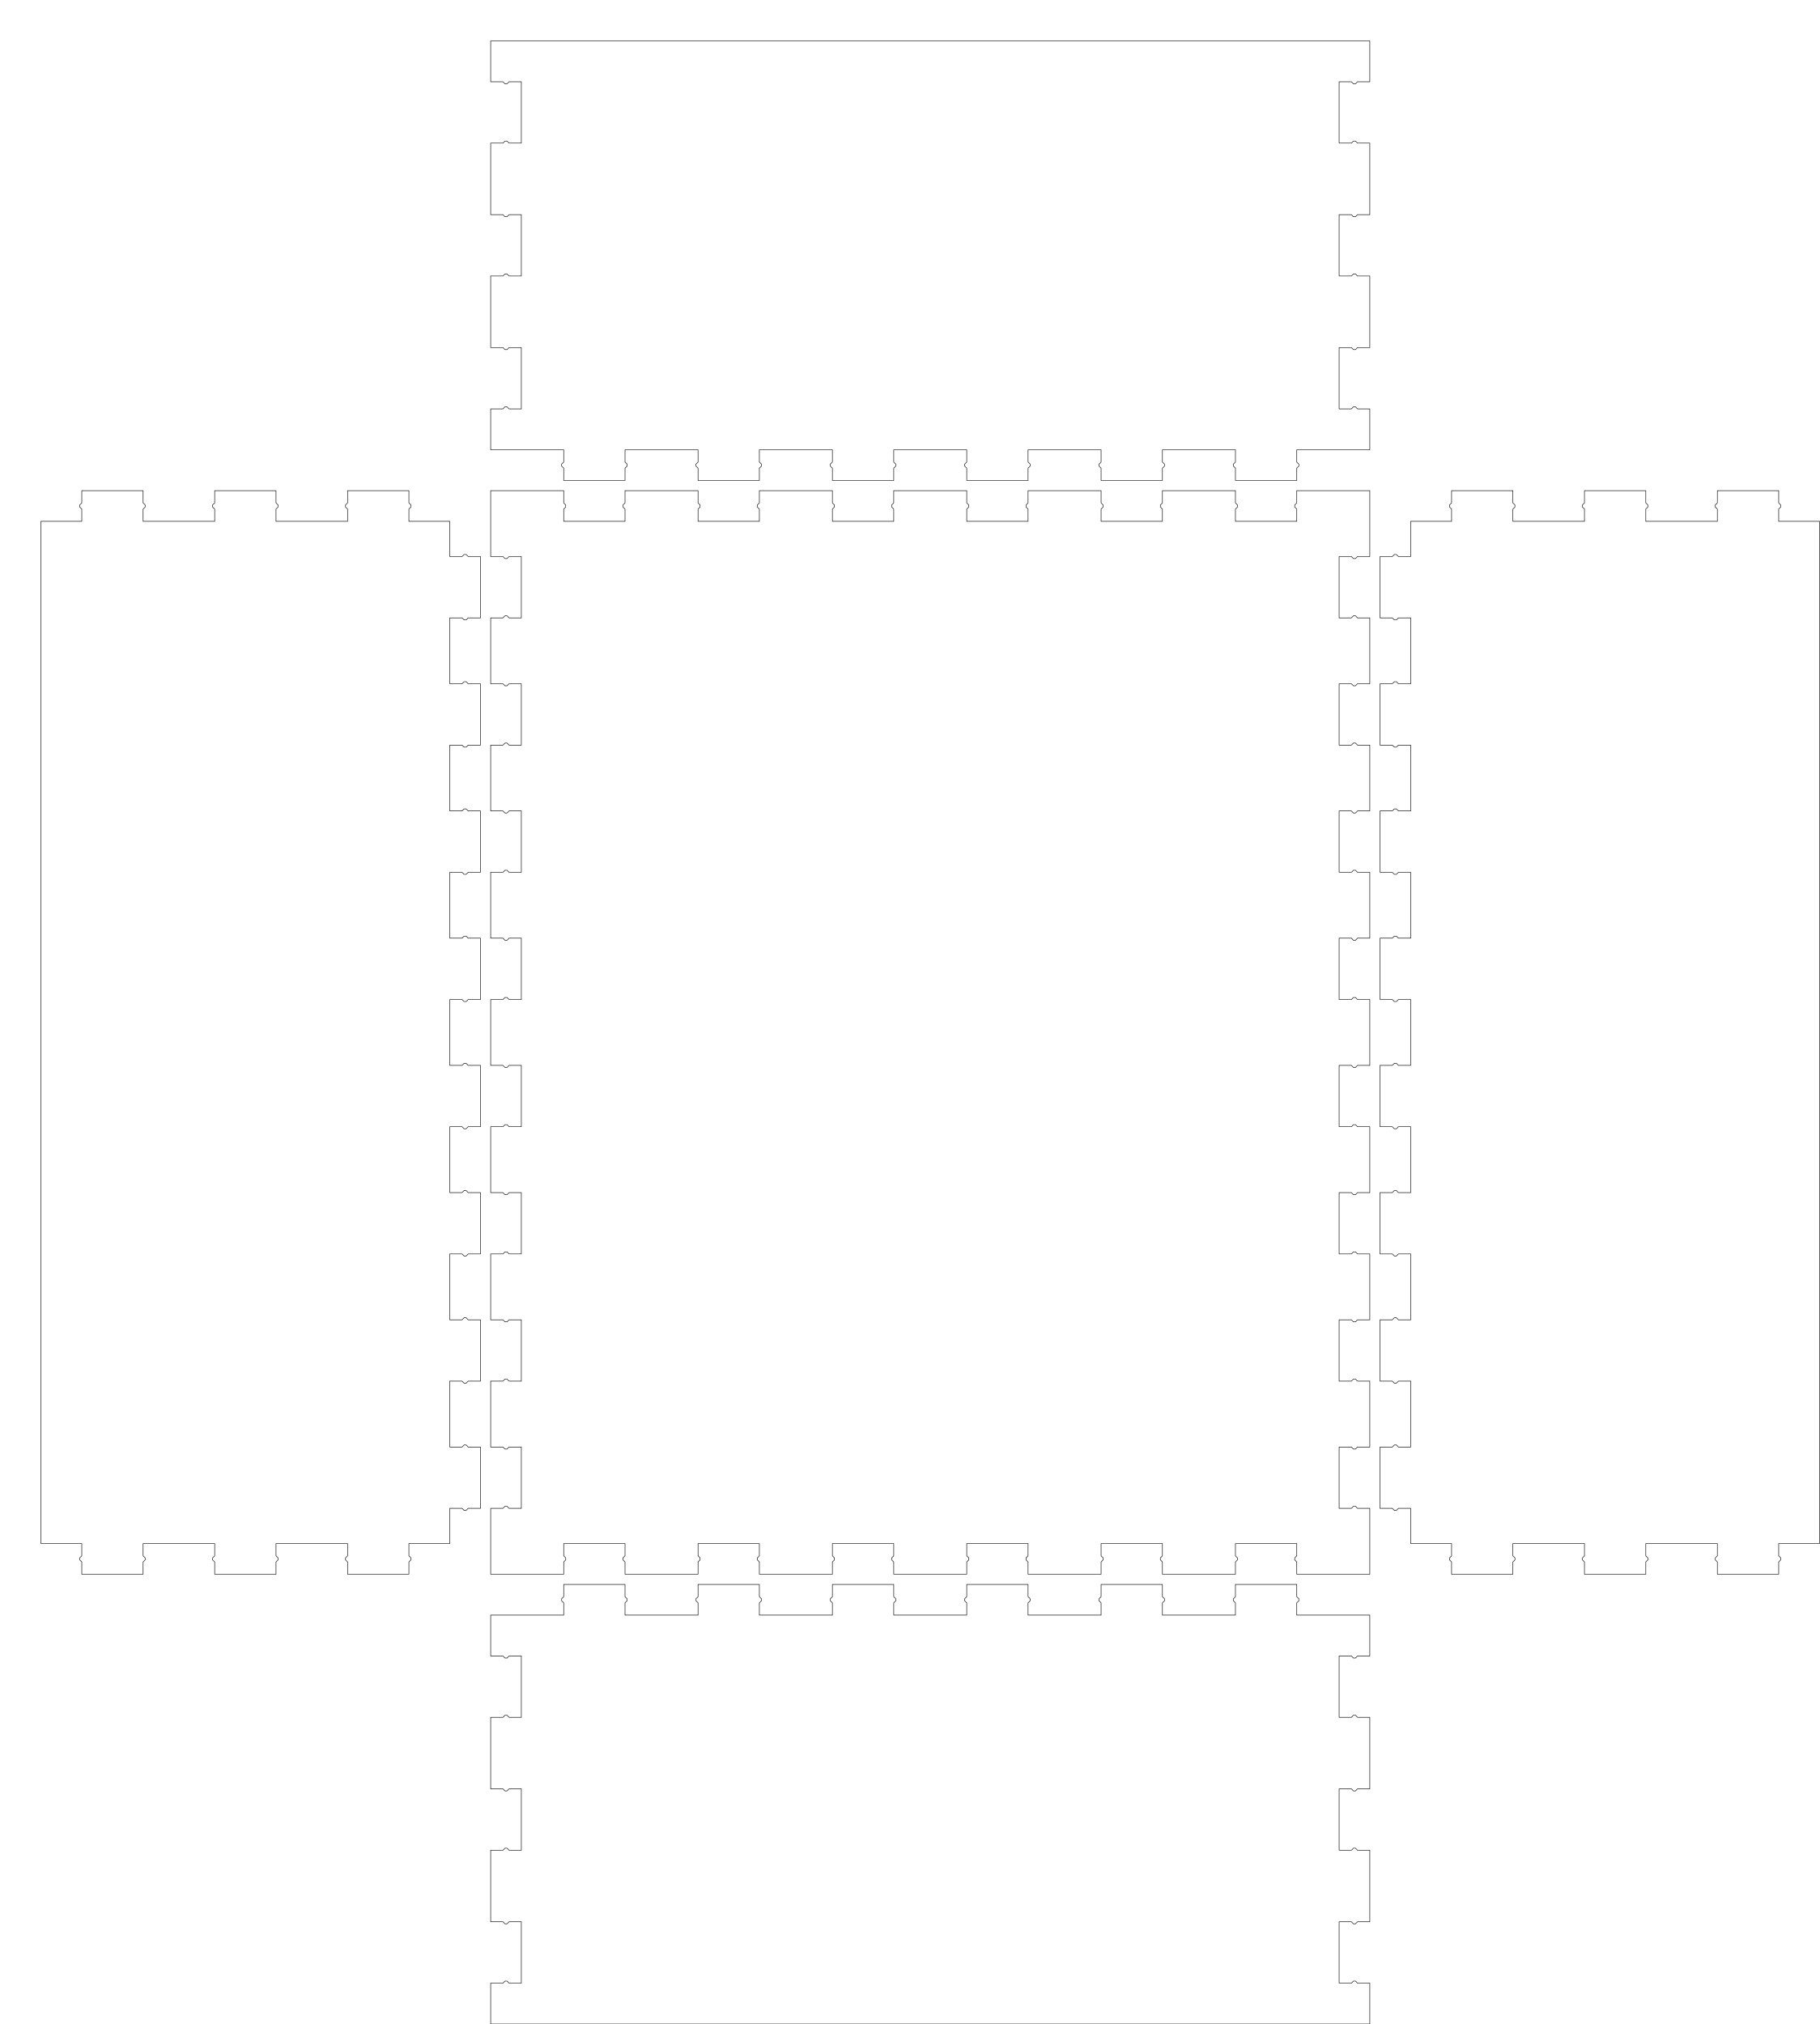
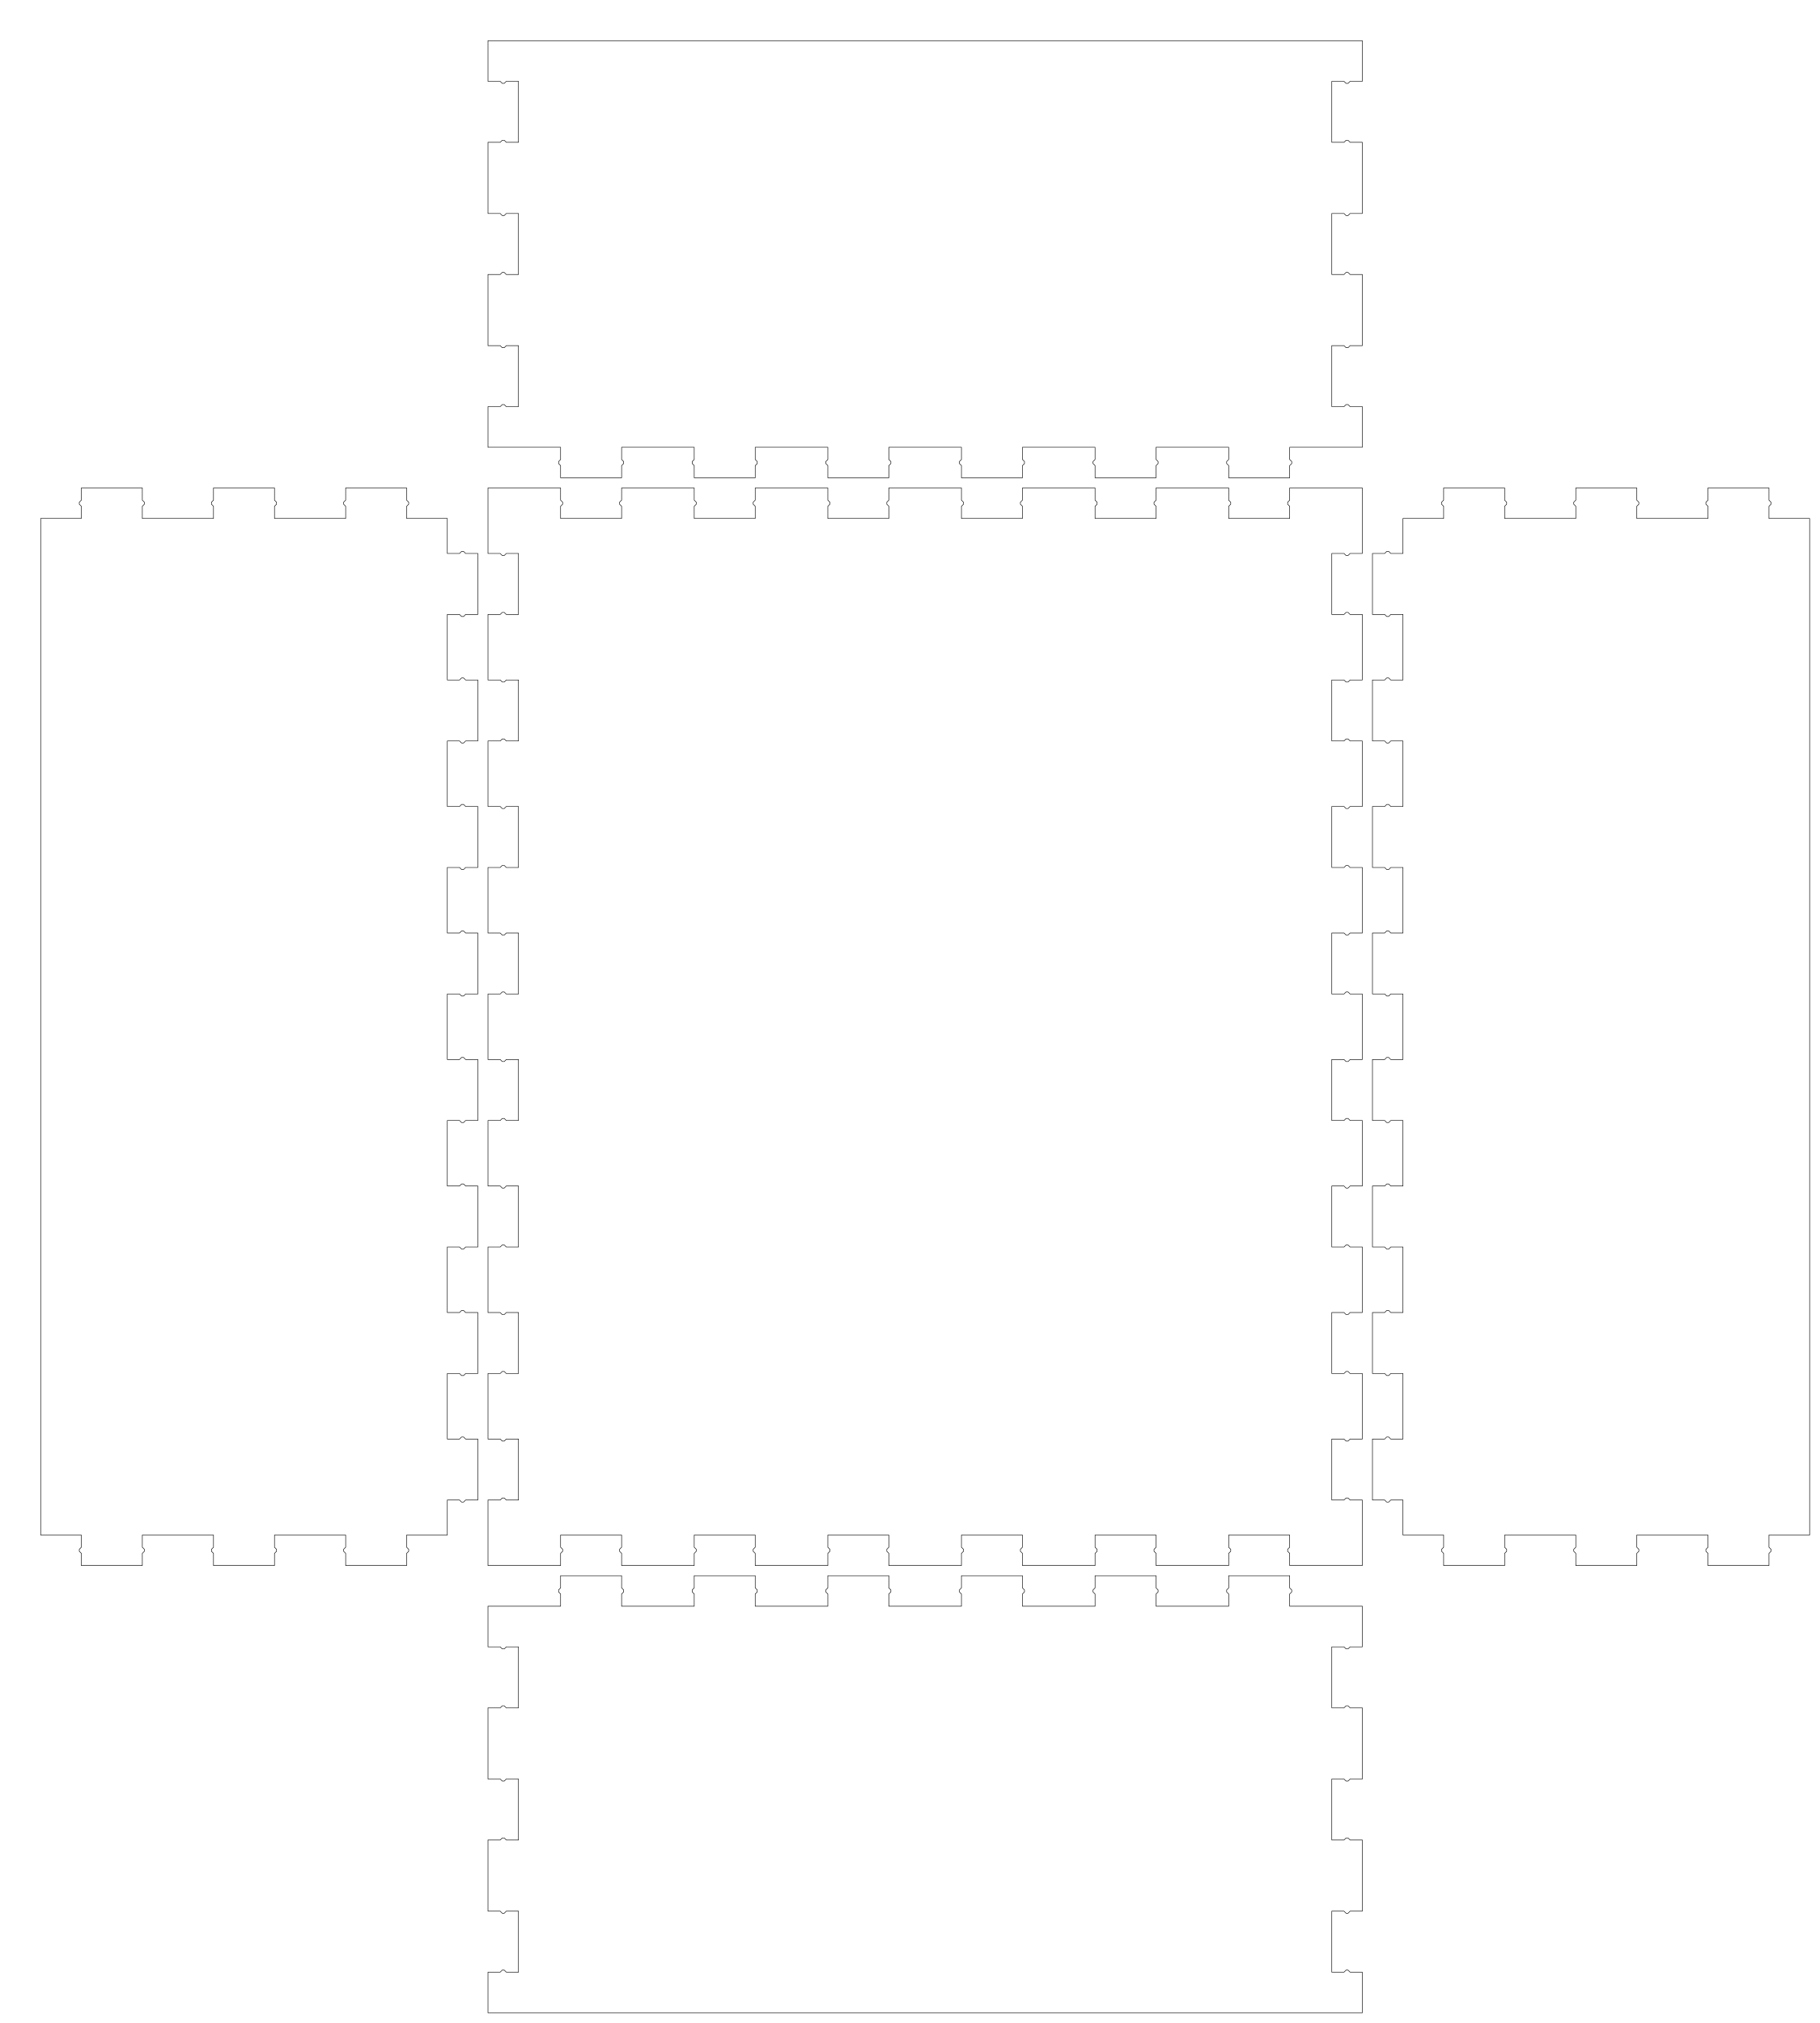
- <svg xmlns="http://www.w3.org/2000/svg" width="178mm" height="198mm" viewBox="0 0 178 198" version="1.1" id="svg5">
+ <svg xmlns="http://www.w3.org/2000/svg" width="179mm" height="199mm" viewBox="0 0 179 199" version="1.1" id="svg5">
  <defs id="defs2" />
  <g id="layer1">
    <path id="piece_001" style="fill:none;stroke:#000000;stroke-width:0.051" d="M 48 158 L 55.143 158 L 55.143 156.8 L 54.943 156.6 L 54.943 156.4 L 55.143 156.2 L 55.143 155 L 61.143 155 L 61.143 156.2 L 61.343 156.4 L 61.343 156.6 L 61.143 156.8 L 61.143 158 L 68.286 158 L 68.286 156.8 L 68.086 156.6 L 68.086 156.4 L 68.286 156.2 L 68.286 155 L 74.286 155 L 74.286 156.2 L 74.486 156.4 L 74.486 156.6 L 74.286 156.8 L 74.286 158 L 81.429 158 L 81.429 156.8 L 81.229 156.6 L 81.229 156.4 L 81.429 156.2 L 81.429 155 L 87.429 155 L 87.429 156.2 L 87.629 156.4 L 87.629 156.6 L 87.429 156.8 L 87.429 158 L 94.571 158 L 94.571 156.8 L 94.371 156.6 L 94.371 156.4 L 94.571 156.2 L 94.571 155 L 100.571 155 L 100.571 156.2 L 100.771 156.4 L 100.771 156.6 L 100.571 156.8 L 100.571 158 L 107.714 158 L 107.714 156.8 L 107.514 156.6 L 107.514 156.4 L 107.714 156.2 L 107.714 155 L 113.714 155 L 113.714 156.2 L 113.914 156.4 L 113.914 156.6 L 113.714 156.8 L 113.714 158 L 120.857 158 L 120.857 156.8 L 120.657 156.6 L 120.657 156.4 L 120.857 156.2 L 120.857 155 L 126.857 155 L 126.857 156.2 L 127.057 156.4 L 127.057 156.6 L 126.857 156.8 L 126.857 158 L 134 158 L 134 162 L 132.8 162 L 132.6 162.2 L 132.4 162.2 L 132.2 162 L 131 162 L 131 168 L 132.2 168 L 132.4 167.8 L 132.6 167.8 L 132.8 168 L 134 168 L 134 175 L 132.8 175 L 132.6 175.2 L 132.4 175.2 L 132.2 175 L 131 175 L 131 181 L 132.2 181 L 132.4 180.8 L 132.6 180.8 L 132.8 181 L 134 181 L 134 188 L 132.8 188 L 132.6 188.2 L 132.4 188.2 L 132.2 188 L 131 188 L 131 194 L 132.2 194 L 132.4 193.8 L 132.6 193.8 L 132.8 194 L 134 194 L 134 198 L 48 198 L 48 194 L 49.2 194 L 49.4 193.8 L 49.6 193.8 L 49.8 194 L 51 194 L 51 188 L 49.8 188 L 49.6 188.2 L 49.4 188.2 L 49.2 188 L 48 188 L 48 181 L 49.2 181 L 49.4 180.8 L 49.6 180.8 L 49.8 181 L 51 181 L 51 175 L 49.8 175 L 49.6 175.2 L 49.4 175.2 L 49.2 175 L 48 175 L 48 168 L 49.2 168 L 49.4 167.8 L 49.6 167.8 L 49.8 168 L 51 168 L 51 162 L 49.8 162 L 49.6 162.2 L 49.4 162.2 L 49.2 162 L 48 162 L 48 158 Z" />
    <path id="piece_002" style="fill:none;stroke:#000000;stroke-width:0.051" d="M 4 51 L 8 51 L 8 49.8 L 7.8 49.6 L 7.8 49.4 L 8 49.2 L 8 48 L 14 48 L 14 49.2 L 14.2 49.4 L 14.2 49.6 L 14 49.8 L 14 51 L 21 51 L 21 49.8 L 20.8 49.6 L 20.8 49.4 L 21 49.2 L 21 48 L 27 48 L 27 49.2 L 27.2 49.4 L 27.2 49.6 L 27 49.8 L 27 51 L 34 51 L 34 49.8 L 33.8 49.6 L 33.8 49.4 L 34 49.2 L 34 48 L 40 48 L 40 49.2 L 40.2 49.4 L 40.2 49.6 L 40 49.8 L 40 51 L 44 51 L 44 54.444 L 45.2 54.444 L 45.4 54.244 L 45.6 54.244 L 45.8 54.444 L 47 54.444 L 47 60.444 L 45.8 60.444 L 45.6 60.644 L 45.4 60.644 L 45.2 60.444 L 44 60.444 L 44 66.889 L 45.2 66.889 L 45.4 66.689 L 45.6 66.689 L 45.8 66.889 L 47 66.889 L 47 72.889 L 45.8 72.889 L 45.6 73.089 L 45.4 73.089 L 45.2 72.889 L 44 72.889 L 44 79.333 L 45.2 79.333 L 45.4 79.133 L 45.6 79.133 L 45.8 79.333 L 47 79.333 L 47 85.333 L 45.8 85.333 L 45.6 85.533 L 45.4 85.533 L 45.2 85.333 L 44 85.333 L 44 91.778 L 45.2 91.778 L 45.4 91.578 L 45.6 91.578 L 45.8 91.778 L 47 91.778 L 47 97.778 L 45.8 97.778 L 45.6 97.978 L 45.4 97.978 L 45.2 97.778 L 44 97.778 L 44 104.222 L 45.2 104.222 L 45.4 104.022 L 45.6 104.022 L 45.8 104.222 L 47 104.222 L 47 110.222 L 45.8 110.222 L 45.6 110.422 L 45.4 110.422 L 45.2 110.222 L 44 110.222 L 44 116.667 L 45.2 116.667 L 45.4 116.467 L 45.6 116.467 L 45.8 116.667 L 47 116.667 L 47 122.667 L 45.8 122.667 L 45.6 122.867 L 45.4 122.867 L 45.2 122.667 L 44 122.667 L 44 129.111 L 45.2 129.111 L 45.4 128.911 L 45.6 128.911 L 45.8 129.111 L 47 129.111 L 47 135.111 L 45.8 135.111 L 45.6 135.311 L 45.4 135.311 L 45.2 135.111 L 44 135.111 L 44 141.556 L 45.2 141.556 L 45.4 141.356 L 45.6 141.356 L 45.8 141.556 L 47 141.556 L 47 147.556 L 45.8 147.556 L 45.6 147.756 L 45.4 147.756 L 45.2 147.556 L 44 147.556 L 44 151 L 40 151 L 40 152.2 L 40.2 152.4 L 40.2 152.6 L 40 152.8 L 40 154 L 34 154 L 34 152.8 L 33.8 152.6 L 33.8 152.4 L 34 152.2 L 34 151 L 27 151 L 27 152.2 L 27.2 152.4 L 27.2 152.6 L 27 152.8 L 27 154 L 21 154 L 21 152.8 L 20.8 152.6 L 20.8 152.4 L 21 152.2 L 21 151 L 14 151 L 14 152.2 L 14.2 152.4 L 14.2 152.6 L 14 152.8 L 14 154 L 8 154 L 8 152.8 L 7.8 152.6 L 7.8 152.4 L 8 152.2 L 8 151 L 4 151 L 4 51 Z" />
    <path id="piece_003" style="fill:none;stroke:#000000;stroke-width:0.051" d="M 48 48 L 55.143 48 L 55.143 49.2 L 55.343 49.4 L 55.343 49.6 L 55.143 49.8 L 55.143 51 L 61.143 51 L 61.143 49.8 L 60.943 49.6 L 60.943 49.4 L 61.143 49.2 L 61.143 48 L 68.286 48 L 68.286 49.2 L 68.486 49.4 L 68.486 49.6 L 68.286 49.8 L 68.286 51 L 74.286 51 L 74.286 49.8 L 74.086 49.6 L 74.086 49.4 L 74.286 49.2 L 74.286 48 L 81.429 48 L 81.429 49.2 L 81.629 49.4 L 81.629 49.6 L 81.429 49.8 L 81.429 51 L 87.429 51 L 87.429 49.8 L 87.229 49.6 L 87.229 49.4 L 87.429 49.2 L 87.429 48 L 94.571 48 L 94.571 49.2 L 94.771 49.4 L 94.771 49.6 L 94.571 49.8 L 94.571 51 L 100.571 51 L 100.571 49.8 L 100.371 49.6 L 100.371 49.4 L 100.571 49.2 L 100.571 48 L 107.714 48 L 107.714 49.2 L 107.914 49.4 L 107.914 49.6 L 107.714 49.8 L 107.714 51 L 113.714 51 L 113.714 49.8 L 113.514 49.6 L 113.514 49.4 L 113.714 49.2 L 113.714 48 L 120.857 48 L 120.857 49.2 L 121.057 49.4 L 121.057 49.6 L 120.857 49.8 L 120.857 51 L 126.857 51 L 126.857 49.8 L 126.657 49.6 L 126.657 49.4 L 126.857 49.2 L 126.857 48 L 134 48 L 134 54.444 L 132.8 54.444 L 132.6 54.644 L 132.4 54.644 L 132.2 54.444 L 131 54.444 L 131 60.444 L 132.2 60.444 L 132.4 60.244 L 132.6 60.244 L 132.8 60.444 L 134 60.444 L 134 66.889 L 132.8 66.889 L 132.6 67.089 L 132.4 67.089 L 132.2 66.889 L 131 66.889 L 131 72.889 L 132.2 72.889 L 132.4 72.689 L 132.6 72.689 L 132.8 72.889 L 134 72.889 L 134 79.333 L 132.8 79.333 L 132.6 79.533 L 132.4 79.533 L 132.2 79.333 L 131 79.333 L 131 85.333 L 132.2 85.333 L 132.4 85.133 L 132.6 85.133 L 132.8 85.333 L 134 85.333 L 134 91.778 L 132.8 91.778 L 132.6 91.978 L 132.4 91.978 L 132.2 91.778 L 131 91.778 L 131 97.778 L 132.2 97.778 L 132.4 97.578 L 132.6 97.578 L 132.8 97.778 L 134 97.778 L 134 104.222 L 132.8 104.222 L 132.6 104.422 L 132.4 104.422 L 132.2 104.222 L 131 104.222 L 131 110.222 L 132.2 110.222 L 132.4 110.022 L 132.6 110.022 L 132.8 110.222 L 134 110.222 L 134 116.667 L 132.8 116.667 L 132.6 116.867 L 132.4 116.867 L 132.2 116.667 L 131 116.667 L 131 122.667 L 132.2 122.667 L 132.4 122.467 L 132.6 122.467 L 132.8 122.667 L 134 122.667 L 134 129.111 L 132.8 129.111 L 132.6 129.311 L 132.4 129.311 L 132.2 129.111 L 131 129.111 L 131 135.111 L 132.2 135.111 L 132.4 134.911 L 132.6 134.911 L 132.8 135.111 L 134 135.111 L 134 141.556 L 132.8 141.556 L 132.6 141.756 L 132.4 141.756 L 132.2 141.556 L 131 141.556 L 131 147.556 L 132.2 147.556 L 132.4 147.356 L 132.6 147.356 L 132.8 147.556 L 134 147.556 L 134 154 L 126.857 154 L 126.857 152.8 L 126.657 152.6 L 126.657 152.4 L 126.857 152.2 L 126.857 151 L 120.857 151 L 120.857 152.2 L 121.057 152.4 L 121.057 152.6 L 120.857 152.8 L 120.857 154 L 113.714 154 L 113.714 152.8 L 113.514 152.6 L 113.514 152.4 L 113.714 152.2 L 113.714 151 L 107.714 151 L 107.714 152.2 L 107.914 152.4 L 107.914 152.6 L 107.714 152.8 L 107.714 154 L 100.571 154 L 100.571 152.8 L 100.371 152.6 L 100.371 152.4 L 100.571 152.2 L 100.571 151 L 94.571 151 L 94.571 152.2 L 94.771 152.4 L 94.771 152.6 L 94.571 152.8 L 94.571 154 L 87.429 154 L 87.429 152.8 L 87.229 152.6 L 87.229 152.4 L 87.429 152.2 L 87.429 151 L 81.429 151 L 81.429 152.2 L 81.629 152.4 L 81.629 152.6 L 81.429 152.8 L 81.429 154 L 74.286 154 L 74.286 152.8 L 74.086 152.6 L 74.086 152.4 L 74.286 152.2 L 74.286 151 L 68.286 151 L 68.286 152.2 L 68.486 152.4 L 68.486 152.6 L 68.286 152.8 L 68.286 154 L 61.143 154 L 61.143 152.8 L 60.943 152.6 L 60.943 152.4 L 61.143 152.2 L 61.143 151 L 55.143 151 L 55.143 152.2 L 55.343 152.4 L 55.343 152.6 L 55.143 152.8 L 55.143 154 L 48 154 L 48 147.556 L 49.2 147.556 L 49.4 147.356 L 49.6 147.356 L 49.8 147.556 L 51 147.556 L 51 141.556 L 49.8 141.556 L 49.6 141.756 L 49.4 141.756 L 49.2 141.556 L 48 141.556 L 48 135.111 L 49.2 135.111 L 49.4 134.911 L 49.6 134.911 L 49.8 135.111 L 51 135.111 L 51 129.111 L 49.8 129.111 L 49.6 129.311 L 49.4 129.311 L 49.2 129.111 L 48 129.111 L 48 122.667 L 49.2 122.667 L 49.4 122.467 L 49.6 122.467 L 49.8 122.667 L 51 122.667 L 51 116.667 L 49.8 116.667 L 49.6 116.867 L 49.4 116.867 L 49.2 116.667 L 48 116.667 L 48 110.222 L 49.2 110.222 L 49.4 110.022 L 49.6 110.022 L 49.8 110.222 L 51 110.222 L 51 104.222 L 49.8 104.222 L 49.6 104.422 L 49.4 104.422 L 49.2 104.222 L 48 104.222 L 48 97.778 L 49.2 97.778 L 49.4 97.578 L 49.6 97.578 L 49.8 97.778 L 51 97.778 L 51 91.778 L 49.8 91.778 L 49.6 91.978 L 49.4 91.978 L 49.2 91.778 L 48 91.778 L 48 85.333 L 49.2 85.333 L 49.4 85.133 L 49.6 85.133 L 49.8 85.333 L 51 85.333 L 51 79.333 L 49.8 79.333 L 49.6 79.533 L 49.4 79.533 L 49.2 79.333 L 48 79.333 L 48 72.889 L 49.2 72.889 L 49.4 72.689 L 49.6 72.689 L 49.8 72.889 L 51 72.889 L 51 66.889 L 49.8 66.889 L 49.6 67.089 L 49.4 67.089 L 49.2 66.889 L 48 66.889 L 48 60.444 L 49.2 60.444 L 49.4 60.244 L 49.6 60.244 L 49.8 60.444 L 51 60.444 L 51 54.444 L 49.8 54.444 L 49.6 54.644 L 49.4 54.644 L 49.2 54.444 L 48 54.444 L 48 48 Z" />
    <path id="piece_004" style="fill:none;stroke:#000000;stroke-width:0.051" d="M 138 51 L 142 51 L 142 49.8 L 141.8 49.6 L 141.8 49.4 L 142 49.2 L 142 48 L 148 48 L 148 49.2 L 148.2 49.4 L 148.2 49.6 L 148 49.8 L 148 51 L 155 51 L 155 49.8 L 154.8 49.6 L 154.8 49.4 L 155 49.2 L 155 48 L 161 48 L 161 49.2 L 161.2 49.4 L 161.2 49.6 L 161 49.8 L 161 51 L 168 51 L 168 49.8 L 167.8 49.6 L 167.8 49.4 L 168 49.2 L 168 48 L 174 48 L 174 49.2 L 174.2 49.4 L 174.2 49.6 L 174 49.8 L 174 51 L 178 51 L 178 151 L 174 151 L 174 152.2 L 174.2 152.4 L 174.2 152.6 L 174 152.8 L 174 154 L 168 154 L 168 152.8 L 167.8 152.6 L 167.8 152.4 L 168 152.2 L 168 151 L 161 151 L 161 152.2 L 161.2 152.4 L 161.2 152.6 L 161 152.8 L 161 154 L 155 154 L 155 152.8 L 154.8 152.6 L 154.8 152.4 L 155 152.2 L 155 151 L 148 151 L 148 152.2 L 148.2 152.4 L 148.2 152.6 L 148 152.8 L 148 154 L 142 154 L 142 152.8 L 141.8 152.6 L 141.8 152.4 L 142 152.2 L 142 151 L 138 151 L 138 147.556 L 136.8 147.556 L 136.6 147.756 L 136.4 147.756 L 136.2 147.556 L 135 147.556 L 135 141.556 L 136.2 141.556 L 136.4 141.356 L 136.6 141.356 L 136.8 141.556 L 138 141.556 L 138 135.111 L 136.8 135.111 L 136.6 135.311 L 136.4 135.311 L 136.2 135.111 L 135 135.111 L 135 129.111 L 136.2 129.111 L 136.4 128.911 L 136.6 128.911 L 136.8 129.111 L 138 129.111 L 138 122.667 L 136.8 122.667 L 136.6 122.867 L 136.4 122.867 L 136.2 122.667 L 135 122.667 L 135 116.667 L 136.2 116.667 L 136.4 116.467 L 136.6 116.467 L 136.8 116.667 L 138 116.667 L 138 110.222 L 136.8 110.222 L 136.6 110.422 L 136.4 110.422 L 136.2 110.222 L 135 110.222 L 135 104.222 L 136.2 104.222 L 136.4 104.022 L 136.6 104.022 L 136.8 104.222 L 138 104.222 L 138 97.778 L 136.8 97.778 L 136.6 97.978 L 136.4 97.978 L 136.2 97.778 L 135 97.778 L 135 91.778 L 136.2 91.778 L 136.4 91.578 L 136.6 91.578 L 136.8 91.778 L 138 91.778 L 138 85.333 L 136.8 85.333 L 136.6 85.533 L 136.4 85.533 L 136.2 85.333 L 135 85.333 L 135 79.333 L 136.2 79.333 L 136.4 79.133 L 136.6 79.133 L 136.8 79.333 L 138 79.333 L 138 72.889 L 136.8 72.889 L 136.6 73.089 L 136.4 73.089 L 136.2 72.889 L 135 72.889 L 135 66.889 L 136.2 66.889 L 136.4 66.689 L 136.6 66.689 L 136.8 66.889 L 138 66.889 L 138 60.444 L 136.8 60.444 L 136.6 60.644 L 136.4 60.644 L 136.2 60.444 L 135 60.444 L 135 54.444 L 136.2 54.444 L 136.4 54.244 L 136.6 54.244 L 136.8 54.444 L 138 54.444 L 138 51 Z" />
    <path id="piece_005" style="fill:none;stroke:#000000;stroke-width:0.051" d="M 48 4 L 55.143 4 L 134 4 L 134 8 L 132.8 8 L 132.6 8.2 L 132.4 8.2 L 132.2 8 L 131 8 L 131 14 L 132.2 14 L 132.4 13.8 L 132.6 13.8 L 132.8 14 L 134 14 L 134 21 L 132.8 21 L 132.6 21.2 L 132.4 21.2 L 132.2 21 L 131 21 L 131 27 L 132.2 27 L 132.4 26.8 L 132.6 26.8 L 132.8 27 L 134 27 L 134 34 L 132.8 34 L 132.6 34.2 L 132.4 34.2 L 132.2 34 L 131 34 L 131 40 L 132.2 40 L 132.4 39.8 L 132.6 39.8 L 132.8 40 L 134 40 L 134 44 L 126.857 44 L 126.857 45.2 L 127.057 45.4 L 127.057 45.6 L 126.857 45.8 L 126.857 47 L 120.857 47 L 120.857 45.8 L 120.657 45.6 L 120.657 45.4 L 120.857 45.2 L 120.857 44 L 113.714 44 L 113.714 45.2 L 113.914 45.4 L 113.914 45.6 L 113.714 45.8 L 113.714 47 L 107.714 47 L 107.714 45.8 L 107.514 45.6 L 107.514 45.4 L 107.714 45.2 L 107.714 44 L 100.571 44 L 100.571 45.2 L 100.771 45.4 L 100.771 45.6 L 100.571 45.8 L 100.571 47 L 94.571 47 L 94.571 45.8 L 94.371 45.6 L 94.371 45.4 L 94.571 45.2 L 94.571 44 L 87.429 44 L 87.429 45.2 L 87.629 45.4 L 87.629 45.6 L 87.429 45.8 L 87.429 47 L 81.429 47 L 81.429 45.8 L 81.229 45.6 L 81.229 45.4 L 81.429 45.2 L 81.429 44 L 74.286 44 L 74.286 45.2 L 74.486 45.4 L 74.486 45.6 L 74.286 45.8 L 74.286 47 L 68.286 47 L 68.286 45.8 L 68.086 45.6 L 68.086 45.4 L 68.286 45.2 L 68.286 44 L 61.143 44 L 61.143 45.2 L 61.343 45.4 L 61.343 45.6 L 61.143 45.8 L 61.143 47 L 55.143 47 L 55.143 45.8 L 54.943 45.6 L 54.943 45.4 L 55.143 45.2 L 55.143 44 L 48 44 L 48 40 L 49.2 40 L 49.4 39.8 L 49.6 39.8 L 49.8 40 L 51 40 L 51 34 L 49.8 34 L 49.6 34.2 L 49.4 34.2 L 49.2 34 L 48 34 L 48 27 L 49.2 27 L 49.4 26.8 L 49.6 26.8 L 49.8 27 L 51 27 L 51 21 L 49.8 21 L 49.6 21.2 L 49.4 21.2 L 49.2 21 L 48 21 L 48 14 L 49.2 14 L 49.4 13.8 L 49.6 13.8 L 49.8 14 L 51 14 L 51 8 L 49.8 8 L 49.6 8.2 L 49.4 8.2 L 49.2 8 L 48 8 L 48 4 Z" />
  </g>
</svg>
